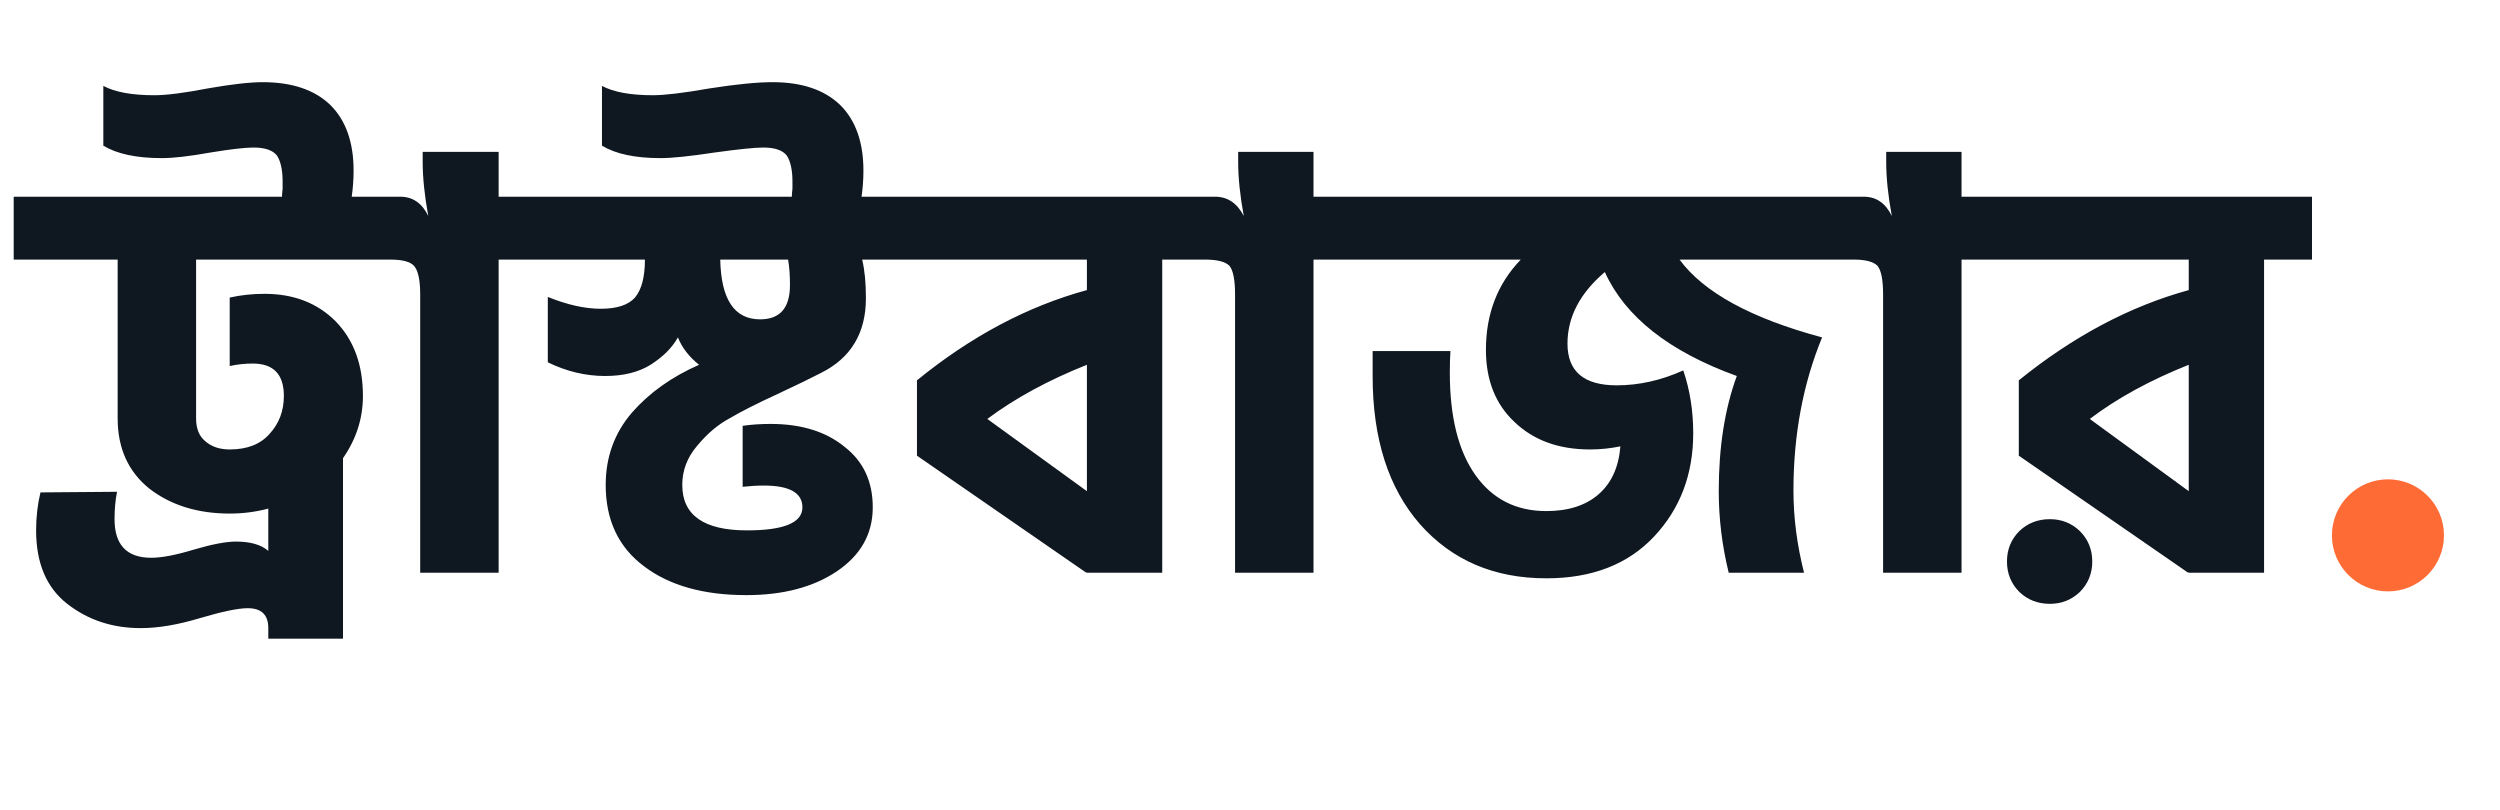
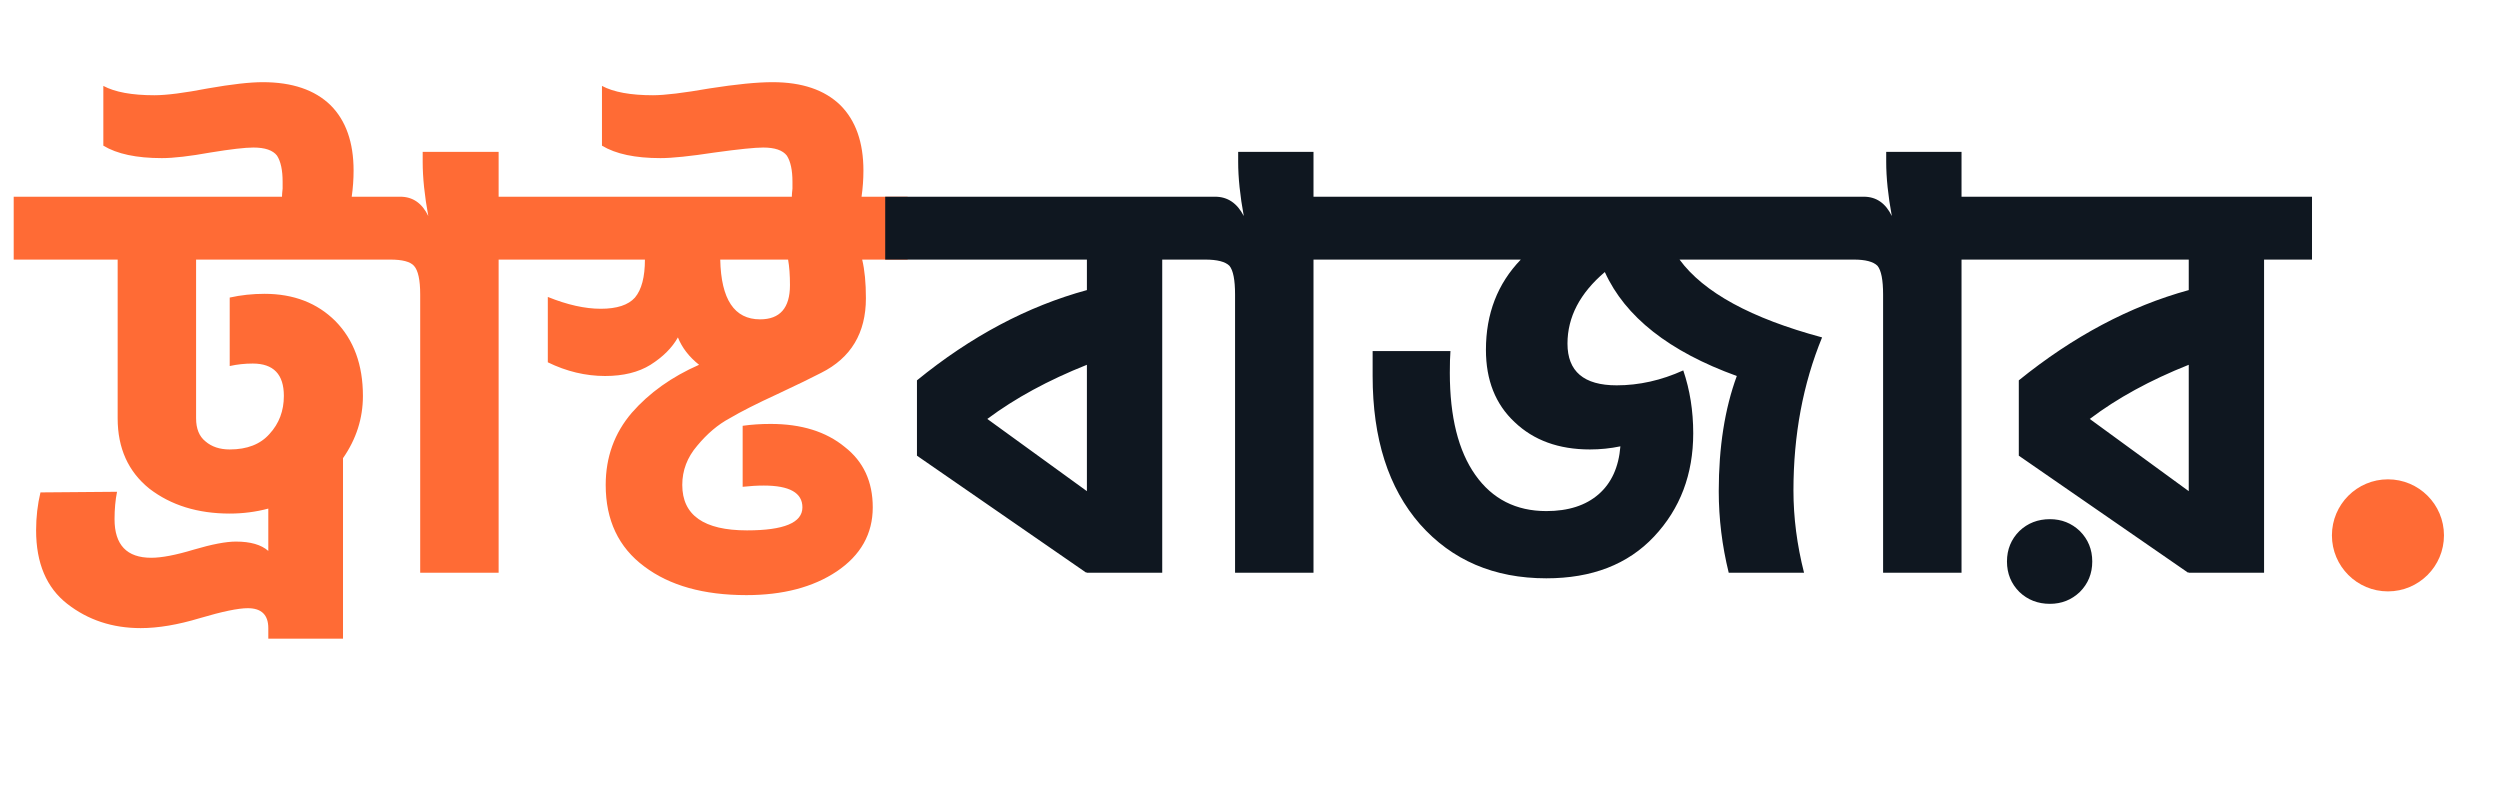
<svg xmlns="http://www.w3.org/2000/svg" viewBox="-4 -92 401.6 130" role="img" aria-label="ট্রাস্টবাজার">
-   <path d="M2.5 -12.9 14.8 -13Q14.4 -11 14.4 -8.6Q14.4 -2.4 20.3 -2.4Q22.8 -2.4 27.1 -3.7Q31.5 -5 33.9 -5Q37.4 -5 39.1 -3.5V-10.3Q36.1 -9.5 32.9 -9.5Q25.2 -9.5 20 -13.5Q14.9 -17.6 14.9 -24.8V-50.3H-1.8V-60.4H41.3Q41.3 -60.8 41.4 -61.7Q41.4 -62.6 41.4 -62.8Q41.4 -65.6 40.5 -67Q39.5 -68.3 36.7 -68.3Q34.7 -68.3 29.8 -67.5Q24.8 -66.6 22 -66.6Q15.9 -66.6 12.6 -68.6V-78.2Q15.4 -76.7 20.8 -76.7Q23.7 -76.7 29.4 -77.8Q35.1 -78.8 38.2 -78.8Q45.3 -78.8 49.1 -75.1Q52.8 -71.4 52.8 -64.6Q52.8 -62.5 52.5 -60.4H59.4V-50.3H27.5V-24.8Q27.5 -22.3 29 -21.1Q30.5 -19.8 32.9 -19.8Q37.1 -19.8 39.3 -22.3Q41.6 -24.8 41.6 -28.4Q41.6 -33.6 36.6 -33.6Q34.7 -33.6 32.9 -33.2V-44.2Q35.6 -44.8 38.5 -44.8Q45.5 -44.8 49.9 -40.4Q54.3 -35.9 54.3 -28.4Q54.3 -23 51.1 -18.4V10.6H39.1V8.9Q39.1 5.7 35.8 5.7Q33.5 5.7 28.1 7.3Q22.8 8.9 18.6 8.9Q11.8 8.9 6.8 5Q1.8 1.1 1.8 -6.8Q1.8 -10 2.5 -12.9ZM83.7 -50.3H76.1V0H63.5V-44.7Q63.5 -48.2 62.5 -49.3Q61.6 -50.3 58.7 -50.3H55.8V-60.4H60.3Q63.3 -60.4 64.8 -57.3Q63.9 -62.2 63.9 -66V-67.6H76.1V-60.4H83.7ZM93.3 -14.1Q93.3 -20.8 97.5 -25.7Q101.7 -30.5 108.3 -33.4Q105.9 -35.3 104.9 -37.8Q103.5 -35.3 100.5 -33.4Q97.6 -31.6 93.2 -31.6Q88.5 -31.6 84 -33.8V-44.3Q88.7 -42.4 92.5 -42.4Q96.4 -42.4 98 -44.2Q99.6 -46.1 99.6 -50.3H80.1V-60.4H123.2Q123.2 -60.8 123.3 -61.7Q123.3 -62.6 123.3 -62.8Q123.3 -65.6 122.4 -67Q121.4 -68.3 118.6 -68.3Q116.6 -68.3 110.8 -67.5Q104.9 -66.6 102.1 -66.6Q96 -66.6 92.7 -68.6V-78.2Q95.5 -76.7 100.9 -76.7Q103.7 -76.7 110 -77.8Q116.4 -78.8 120.1 -78.8Q127.2 -78.8 131 -75.1Q134.7 -71.4 134.7 -64.6Q134.7 -62.5 134.4 -60.4H141.8V-50.3H134.5Q135.1 -47.8 135.1 -44.1Q135.1 -35.7 127.9 -32.1Q125.8 -31 120.9 -28.7Q115.9 -26.4 113.2 -24.8Q110.4 -23.3 108 -20.4Q105.6 -17.6 105.6 -14.1Q105.6 -6.8 116 -6.8Q124.9 -6.8 124.9 -10.5Q124.9 -14 118.7 -14Q117.1 -14 115.3 -13.8V-23.6Q117.4 -23.9 119.8 -23.9Q127.2 -23.9 131.7 -20.2Q136.2 -16.7 136.2 -10.5Q136.2 -4.1 130.4 -0.2Q124.7 3.6 115.9 3.6Q105.6 3.6 99.5 -1Q93.3 -5.6 93.3 -14.1ZM118.1 -40.7Q122.9 -40.7 122.9 -46.2Q122.9 -48.6 122.6 -50.3H111.7Q111.9 -40.7 118.1 -40.7ZM190.4 -50.3H182.7V0H170.6V-0.1L170.5 0L143.3 -18.8V-30.9Q156.3 -41.5 170.6 -45.4V-50.3H138.2V-60.4H190.4ZM170.6 -13.1V-33.4Q161.3 -29.7 154.6 -24.7ZM214.7 -50.3H207V0H194.4V-44.7Q194.4 -48.2 193.5 -49.3Q192.5 -50.3 189.6 -50.3H186.8V-60.4H191.2Q194.2 -60.4 195.8 -57.3Q194.9 -62.2 194.9 -66V-67.6H207V-60.4H214.7ZM268 -22.4Q268 -12.5 261.7 -5.8Q255.4 0.9 244.4 0.9Q231.8 0.9 224.1 -7.8Q216.5 -16.5 216.5 -31.6Q216.5 -34.1 216.5 -35.6H229Q228.9 -34.3 228.9 -32.1Q228.9 -21.5 233 -15.7Q237.1 -9.9 244.4 -9.9Q249.7 -9.9 252.8 -12.6Q255.9 -15.3 256.3 -20.3Q253.9 -19.8 251.4 -19.8Q243.9 -19.8 239.3 -24.2Q234.7 -28.5 234.7 -35.8Q234.7 -44.5 240.3 -50.3H211.1V-60.4H294.5V-50.3H265.8Q271.6 -42.4 288.7 -37.8Q284.1 -26.6 284.1 -13.2Q284.1 -6.7 285.8 0H273.7Q272.1 -6.5 272.1 -13.1Q272.1 -23.7 275 -31.6Q258.7 -37.5 253.8 -48.3Q247.8 -43.2 247.8 -36.8Q247.8 -30.1 255.7 -30.1Q261.1 -30.1 266.4 -32.5Q268 -27.8 268 -22.4ZM318.8 -50.3H311.1V0H298.5V-44.7Q298.5 -48.2 297.6 -49.3Q296.6 -50.3 293.8 -50.3H290.9V-60.4H295.4Q298.4 -60.4 299.9 -57.3Q299 -62.2 299 -66V-67.6H311.1V-60.4H318.8ZM367.4 -50.3H359.7V0H347.6V-0.1L347.5 0L320.3 -18.8V-30.9Q333.4 -41.5 347.6 -45.4V-50.3H315.2V-60.4H367.4ZM330.1 -6.7Q332.1 -4.7 332.1 -1.8Q332.1 1.1 330.1 3.1Q328.1 5 325.3 5Q322.4 5 320.4 3.1Q318.4 1.1 318.4 -1.8Q318.4 -4.7 320.4 -6.7Q322.4 -8.6 325.3 -8.6Q328.1 -8.6 330.1 -6.7ZM347.6 -13.1V-33.4Q338.3 -29.7 331.7 -24.7Z" fill="#0F1720" />
+   <path d="M2.5 -12.9 14.8 -13Q14.4 -11 14.4 -8.6Q14.4 -2.4 20.3 -2.4Q22.8 -2.4 27.1 -3.7Q31.5 -5 33.9 -5Q37.4 -5 39.1 -3.5V-10.3Q36.1 -9.5 32.9 -9.5Q25.2 -9.5 20 -13.5Q14.9 -17.6 14.9 -24.8V-50.3H-1.8V-60.4H41.3Q41.3 -60.8 41.4 -61.7Q41.4 -62.6 41.4 -62.8Q41.4 -65.6 40.5 -67Q39.5 -68.3 36.7 -68.3Q34.7 -68.3 29.8 -67.5Q24.8 -66.6 22 -66.6Q15.9 -66.6 12.6 -68.6V-78.2Q15.4 -76.7 20.8 -76.7Q23.7 -76.7 29.4 -77.8Q35.1 -78.8 38.2 -78.8Q45.3 -78.8 49.1 -75.1Q52.8 -71.4 52.8 -64.6Q52.8 -62.5 52.5 -60.4H59.4V-50.3H27.5V-24.8Q27.5 -22.3 29 -21.1Q30.5 -19.8 32.9 -19.8Q37.1 -19.8 39.3 -22.3Q41.6 -24.8 41.6 -28.4Q41.6 -33.6 36.6 -33.6Q34.7 -33.6 32.9 -33.2V-44.2Q35.6 -44.8 38.5 -44.8Q45.5 -44.8 49.9 -40.4Q54.3 -35.9 54.3 -28.4Q54.3 -23 51.1 -18.4V10.6H39.1V8.9Q39.1 5.7 35.8 5.7Q33.5 5.7 28.1 7.3Q22.8 8.9 18.6 8.9Q11.8 8.9 6.8 5Q1.8 1.1 1.8 -6.8Q1.8 -10 2.5 -12.9ZM83.7 -50.3H76.1V0H63.5V-44.7Q63.5 -48.2 62.5 -49.3Q61.6 -50.3 58.7 -50.3H55.8V-60.4H60.3Q63.3 -60.4 64.8 -57.3Q63.9 -62.2 63.9 -66V-67.6H76.1V-60.4H83.7ZM93.3 -14.1Q93.3 -20.8 97.5 -25.7Q101.7 -30.5 108.3 -33.4Q105.9 -35.3 104.9 -37.8Q103.5 -35.3 100.5 -33.4Q97.6 -31.6 93.2 -31.6Q88.5 -31.6 84 -33.8V-44.3Q88.7 -42.4 92.5 -42.4Q96.4 -42.4 98 -44.2Q99.6 -46.1 99.6 -50.3H80.1V-60.4H123.2Q123.2 -60.8 123.3 -61.7Q123.3 -62.6 123.3 -62.8Q123.3 -65.6 122.4 -67Q121.4 -68.3 118.6 -68.3Q116.6 -68.3 110.8 -67.5Q104.9 -66.6 102.1 -66.6Q96 -66.6 92.7 -68.6V-78.2Q95.5 -76.7 100.9 -76.7Q103.7 -76.7 110 -77.8Q116.4 -78.8 120.1 -78.8Q127.2 -78.8 131 -75.1Q134.7 -71.4 134.7 -64.6Q134.7 -62.5 134.4 -60.4H141.8V-50.3H134.5Q135.1 -47.8 135.1 -44.1Q135.1 -35.7 127.9 -32.1Q125.8 -31 120.9 -28.7Q115.9 -26.4 113.2 -24.8Q110.4 -23.3 108 -20.4Q105.6 -17.6 105.6 -14.1Q105.6 -6.8 116 -6.8Q124.9 -6.8 124.9 -10.5Q124.9 -14 118.7 -14Q117.1 -14 115.3 -13.8V-23.6Q117.4 -23.9 119.8 -23.9Q127.2 -23.9 131.7 -20.2Q136.2 -16.7 136.2 -10.5Q136.2 -4.1 130.4 -0.2Q124.7 3.6 115.9 3.6Q105.6 3.6 99.5 -1Q93.3 -5.6 93.3 -14.1ZM118.1 -40.7Q122.9 -40.7 122.9 -46.2Q122.9 -48.6 122.6 -50.3H111.7Q111.9 -40.7 118.1 -40.7Z" fill="#FF6B35" />
+   <path d="M190.4 -50.3H182.7V0H170.6V-0.1L170.5 0L143.3 -18.8V-30.9Q156.3 -41.5 170.6 -45.4V-50.3H138.2V-60.4H190.4ZM170.6 -13.1V-33.4Q161.3 -29.7 154.6 -24.7ZM214.7 -50.3H207V0H194.4V-44.7Q194.4 -48.2 193.5 -49.3Q192.5 -50.3 189.6 -50.3H186.8V-60.4H191.2Q194.2 -60.4 195.8 -57.3Q194.9 -62.2 194.9 -66V-67.6H207V-60.4H214.7ZM268 -22.4Q268 -12.5 261.7 -5.8Q255.4 0.9 244.4 0.9Q231.8 0.9 224.1 -7.8Q216.5 -16.5 216.5 -31.6Q216.5 -34.1 216.5 -35.6H229Q228.9 -34.3 228.9 -32.1Q228.9 -21.5 233 -15.7Q237.1 -9.9 244.4 -9.9Q249.7 -9.9 252.8 -12.6Q255.9 -15.3 256.3 -20.3Q253.9 -19.8 251.4 -19.8Q243.9 -19.8 239.3 -24.2Q234.7 -28.5 234.7 -35.8Q234.7 -44.5 240.3 -50.3H211.1V-60.4H294.5V-50.3H265.8Q271.6 -42.4 288.7 -37.8Q284.1 -26.6 284.1 -13.2Q284.1 -6.7 285.8 0H273.7Q272.1 -6.5 272.1 -13.1Q272.1 -23.7 275 -31.6Q258.7 -37.5 253.8 -48.3Q247.8 -43.2 247.8 -36.8Q247.8 -30.1 255.7 -30.1Q261.1 -30.1 266.4 -32.5Q268 -27.8 268 -22.4ZM318.8 -50.3H311.1V0H298.5V-44.7Q298.5 -48.2 297.6 -49.3Q296.6 -50.3 293.8 -50.3H290.9V-60.4H295.4Q298.4 -60.4 299.9 -57.3Q299 -62.2 299 -66V-67.6H311.1V-60.4H318.8ZM367.4 -50.3H359.7V0H347.6V-0.1L347.5 0L320.3 -18.8V-30.9Q333.4 -41.5 347.6 -45.4V-50.3H315.2V-60.4H367.4ZM330.1 -6.7Q332.1 -4.7 332.1 -1.8Q332.1 1.1 330.1 3.1Q328.1 5 325.3 5Q322.4 5 320.4 3.1Q318.4 1.1 318.4 -1.8Q318.4 -4.7 320.4 -6.7Q322.4 -8.6 325.3 -8.6Q328.1 -8.6 330.1 -6.7ZM347.6 -13.1V-33.4Q338.3 -29.7 331.7 -24.7Z" fill="#0F1720" />
  <circle cx="379.6" cy="-6" r="9" fill="#FF6B35" />
</svg>
